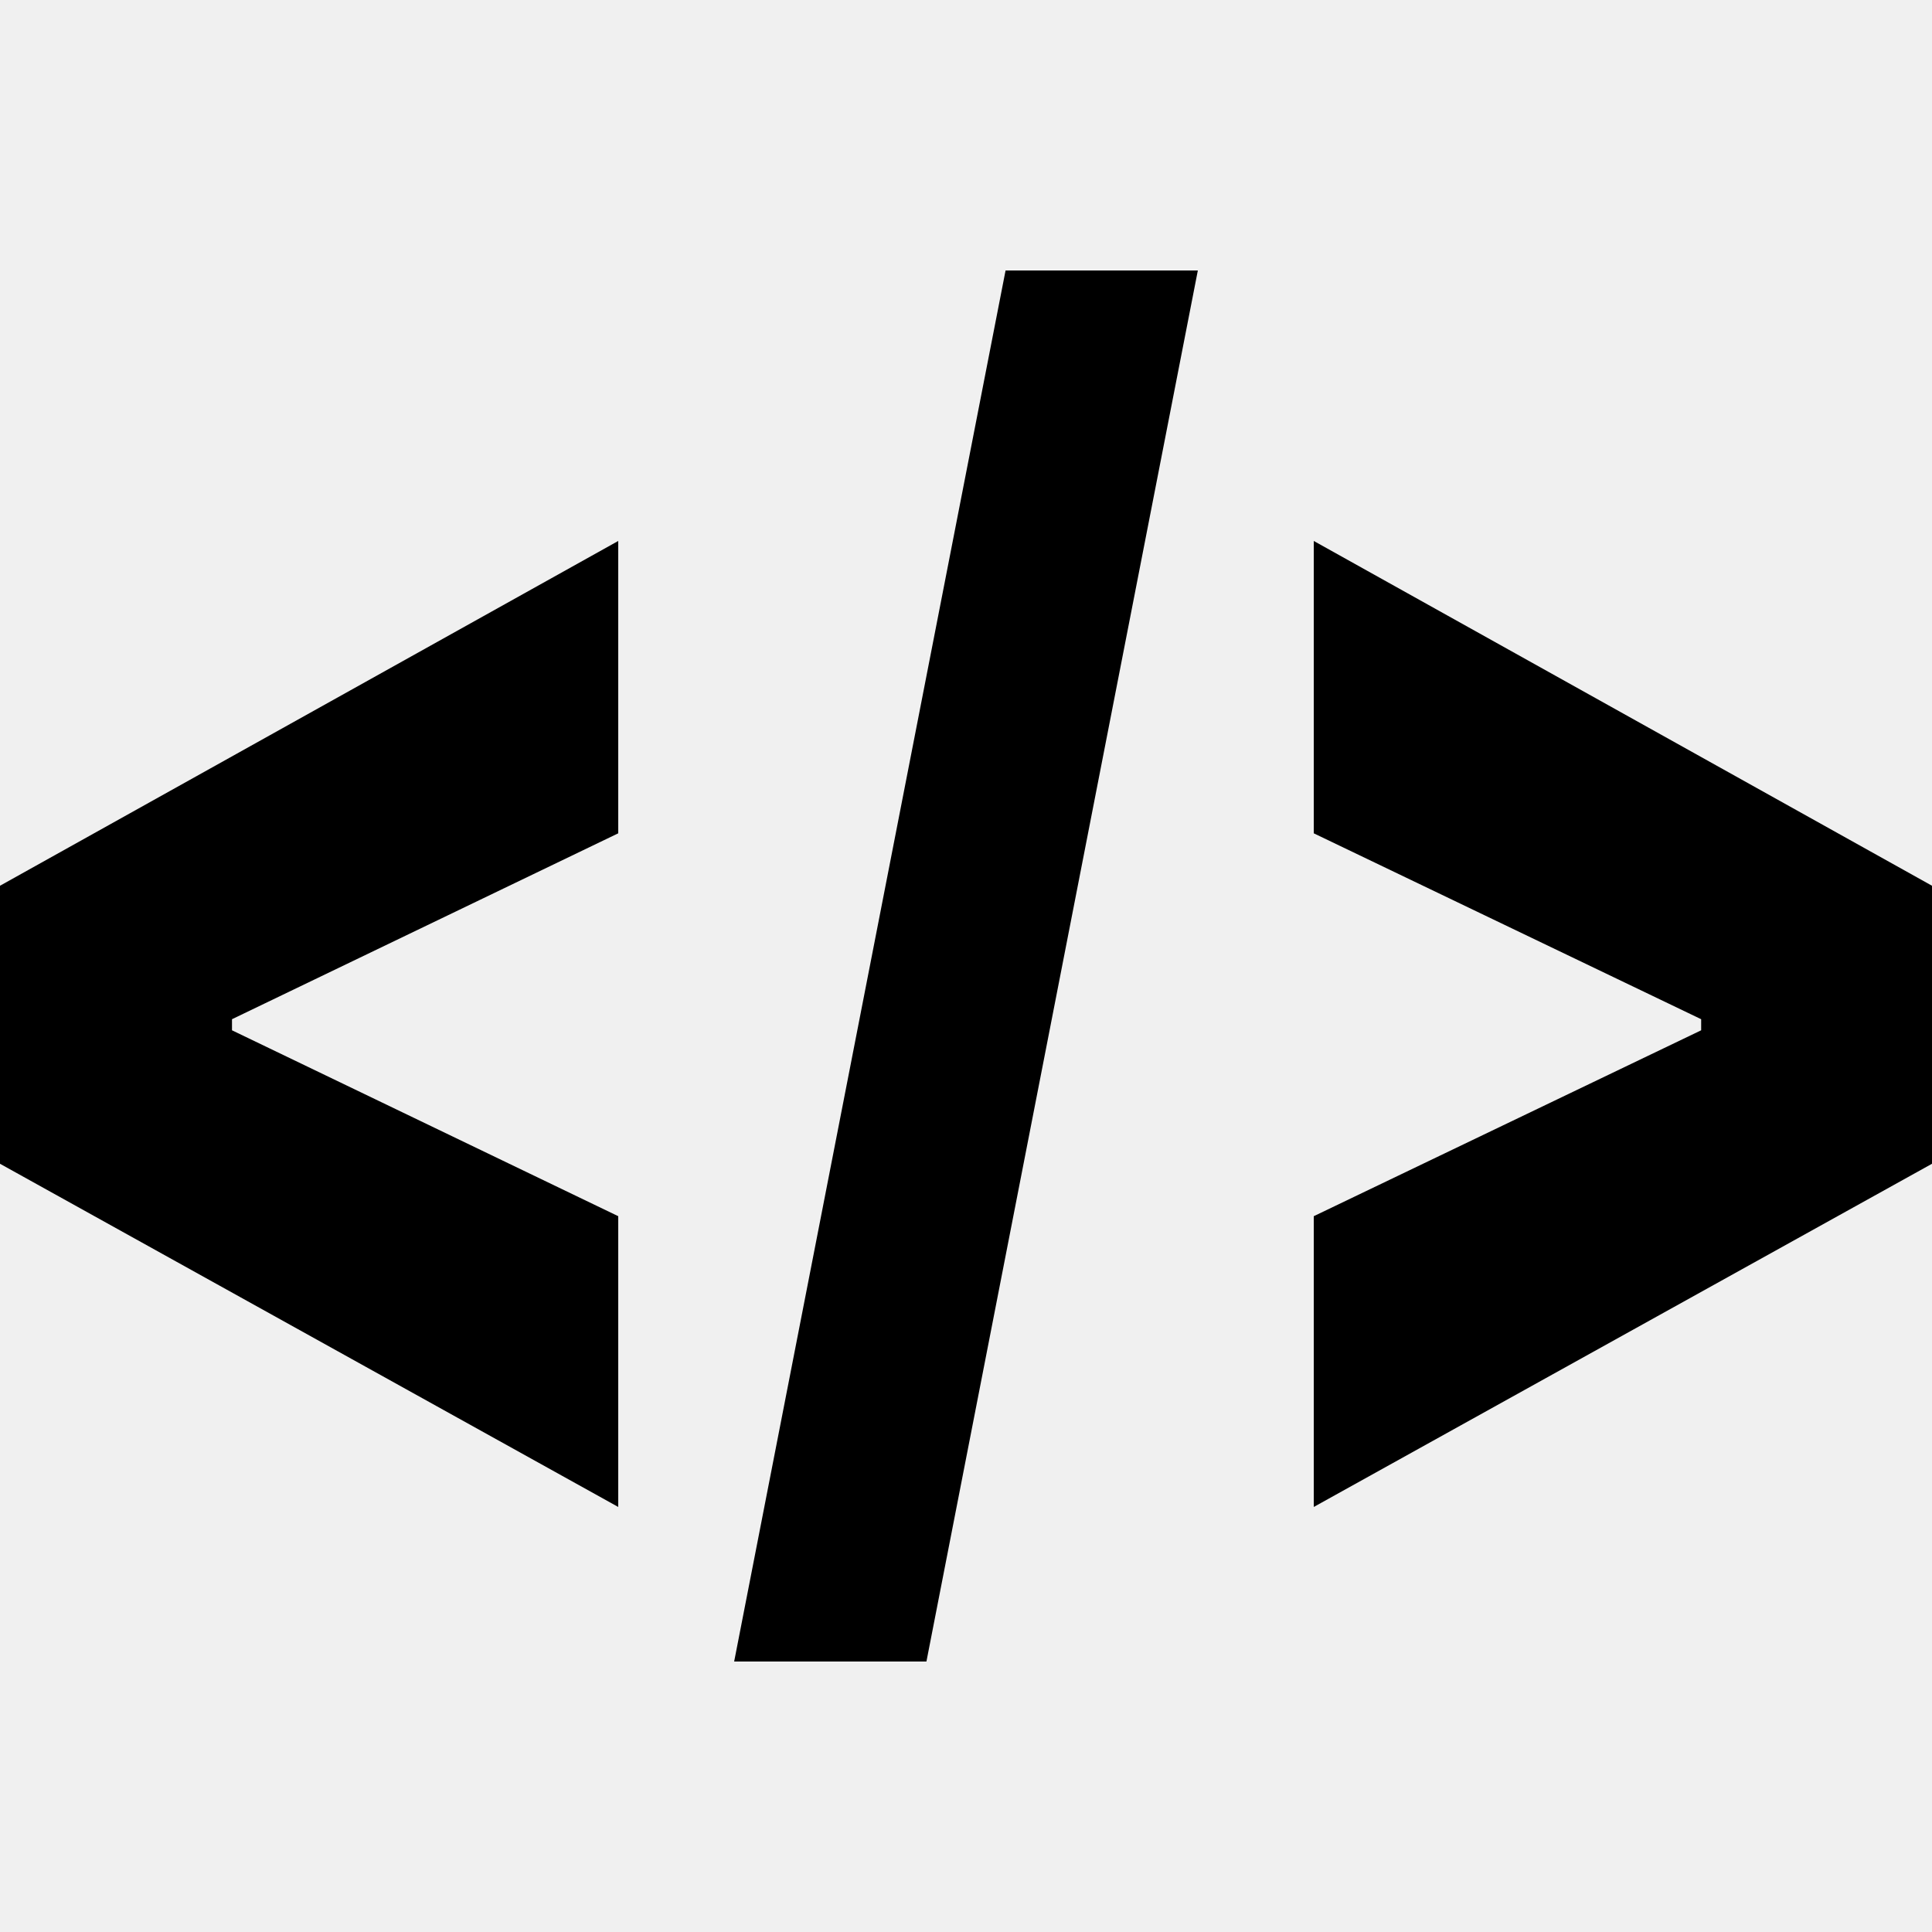
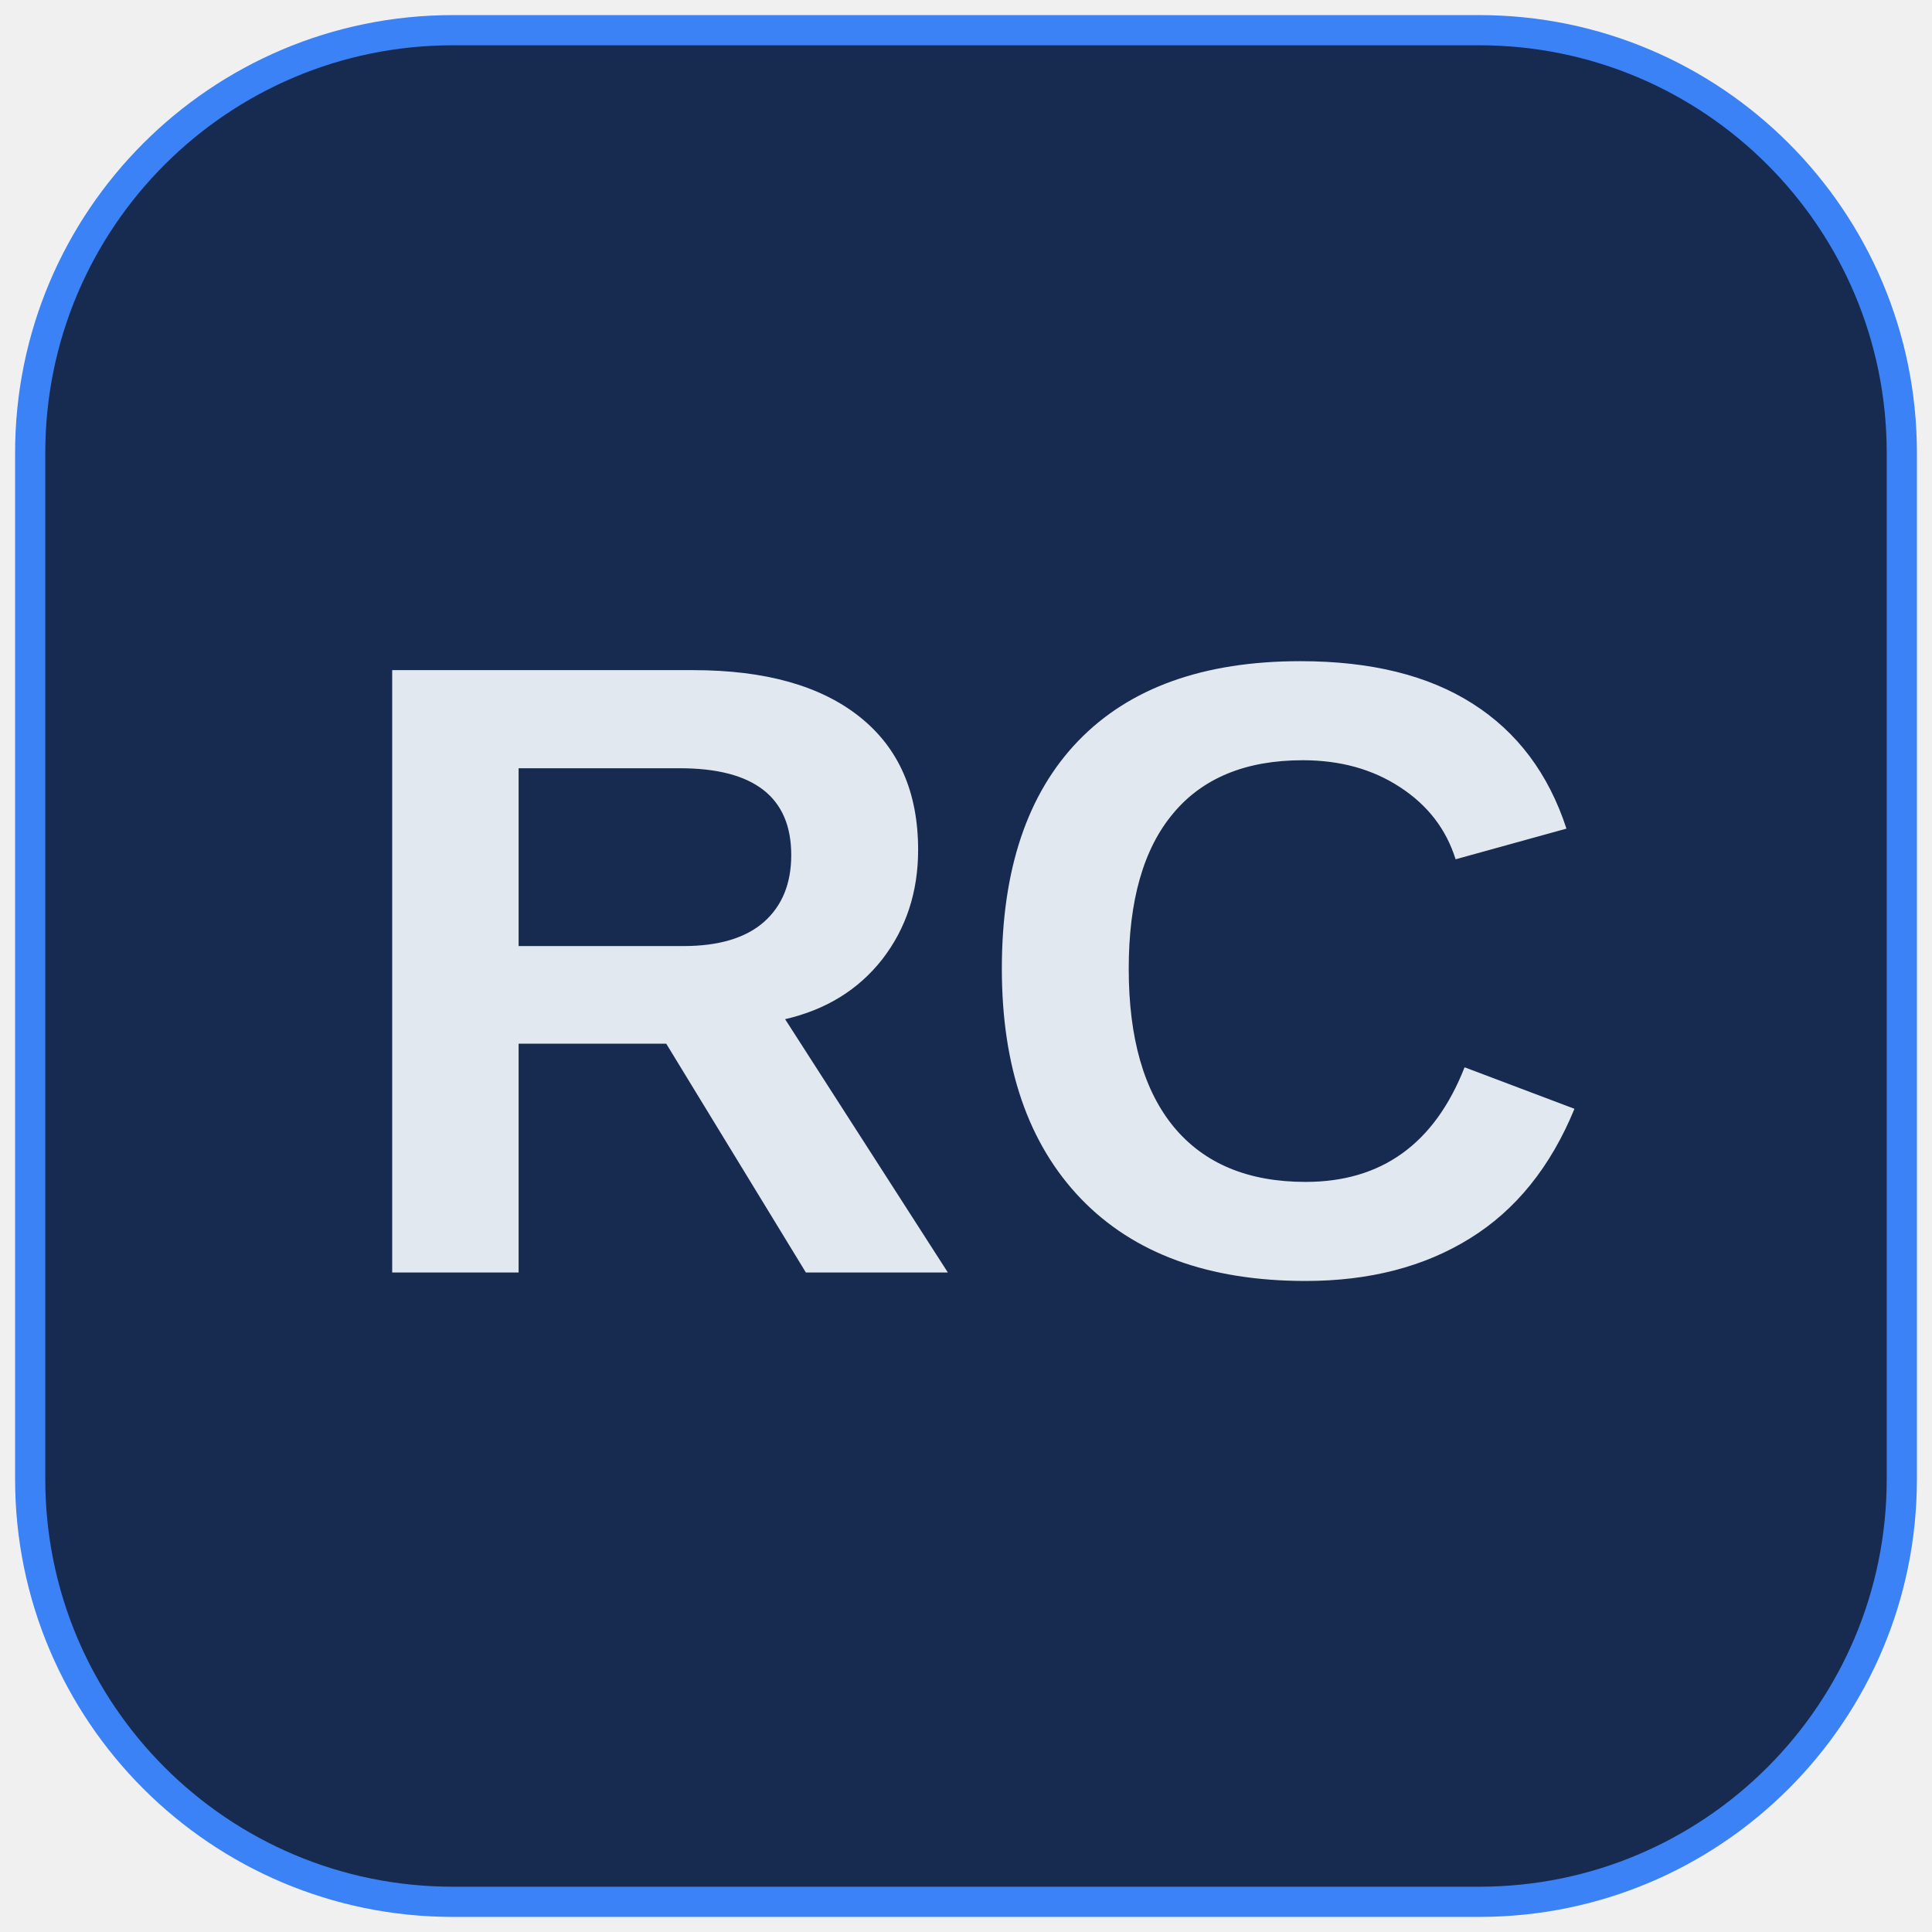
- <svg xmlns="http://www.w3.org/2000/svg" width="50px" height="50px" viewBox="0 0 50 50" version="1.1">
-   <g stroke="none" stroke-width="1" fill="none" fill-rule="evenodd">
-     <polygon fill="#000000" fill-rule="nonzero" points="0 30.118 0 22.923 16 14 16 21.566 6.004 26.377 6.004 26.664 16 31.475 16 39" />
-     <polygon fill="#000000" fill-rule="nonzero" points="31 7 23.976 43 19 43 26.024 7" />
-     <polygon fill="#000000" fill-rule="nonzero" points="50 30.118 34 39 34 31.475 44.026 26.664 44.026 26.377 34 21.566 34 14 50 22.923" />
-   </g>
-   <style>
-         polygon { fill: #000; }
-         @media (prefers-color-scheme: dark) {
-             polygon { fill: #FFF; }
-         }
-     </style>
+ <svg xmlns="http://www.w3.org/2000/svg" width="64" height="64" viewBox="0 0 64 64">
+   <rect x="1" y="1" width="62" height="62" rx="14" fill="#172b51" stroke="#3b82f6" stroke-width="1" />
+   <text x="32" y="32" dy=".35em" text-anchor="middle" fill="#e2e8f0" font-family="Segoe UI, Arial, sans-serif" font-weight="700" font-size="29">RC</text>
</svg>
